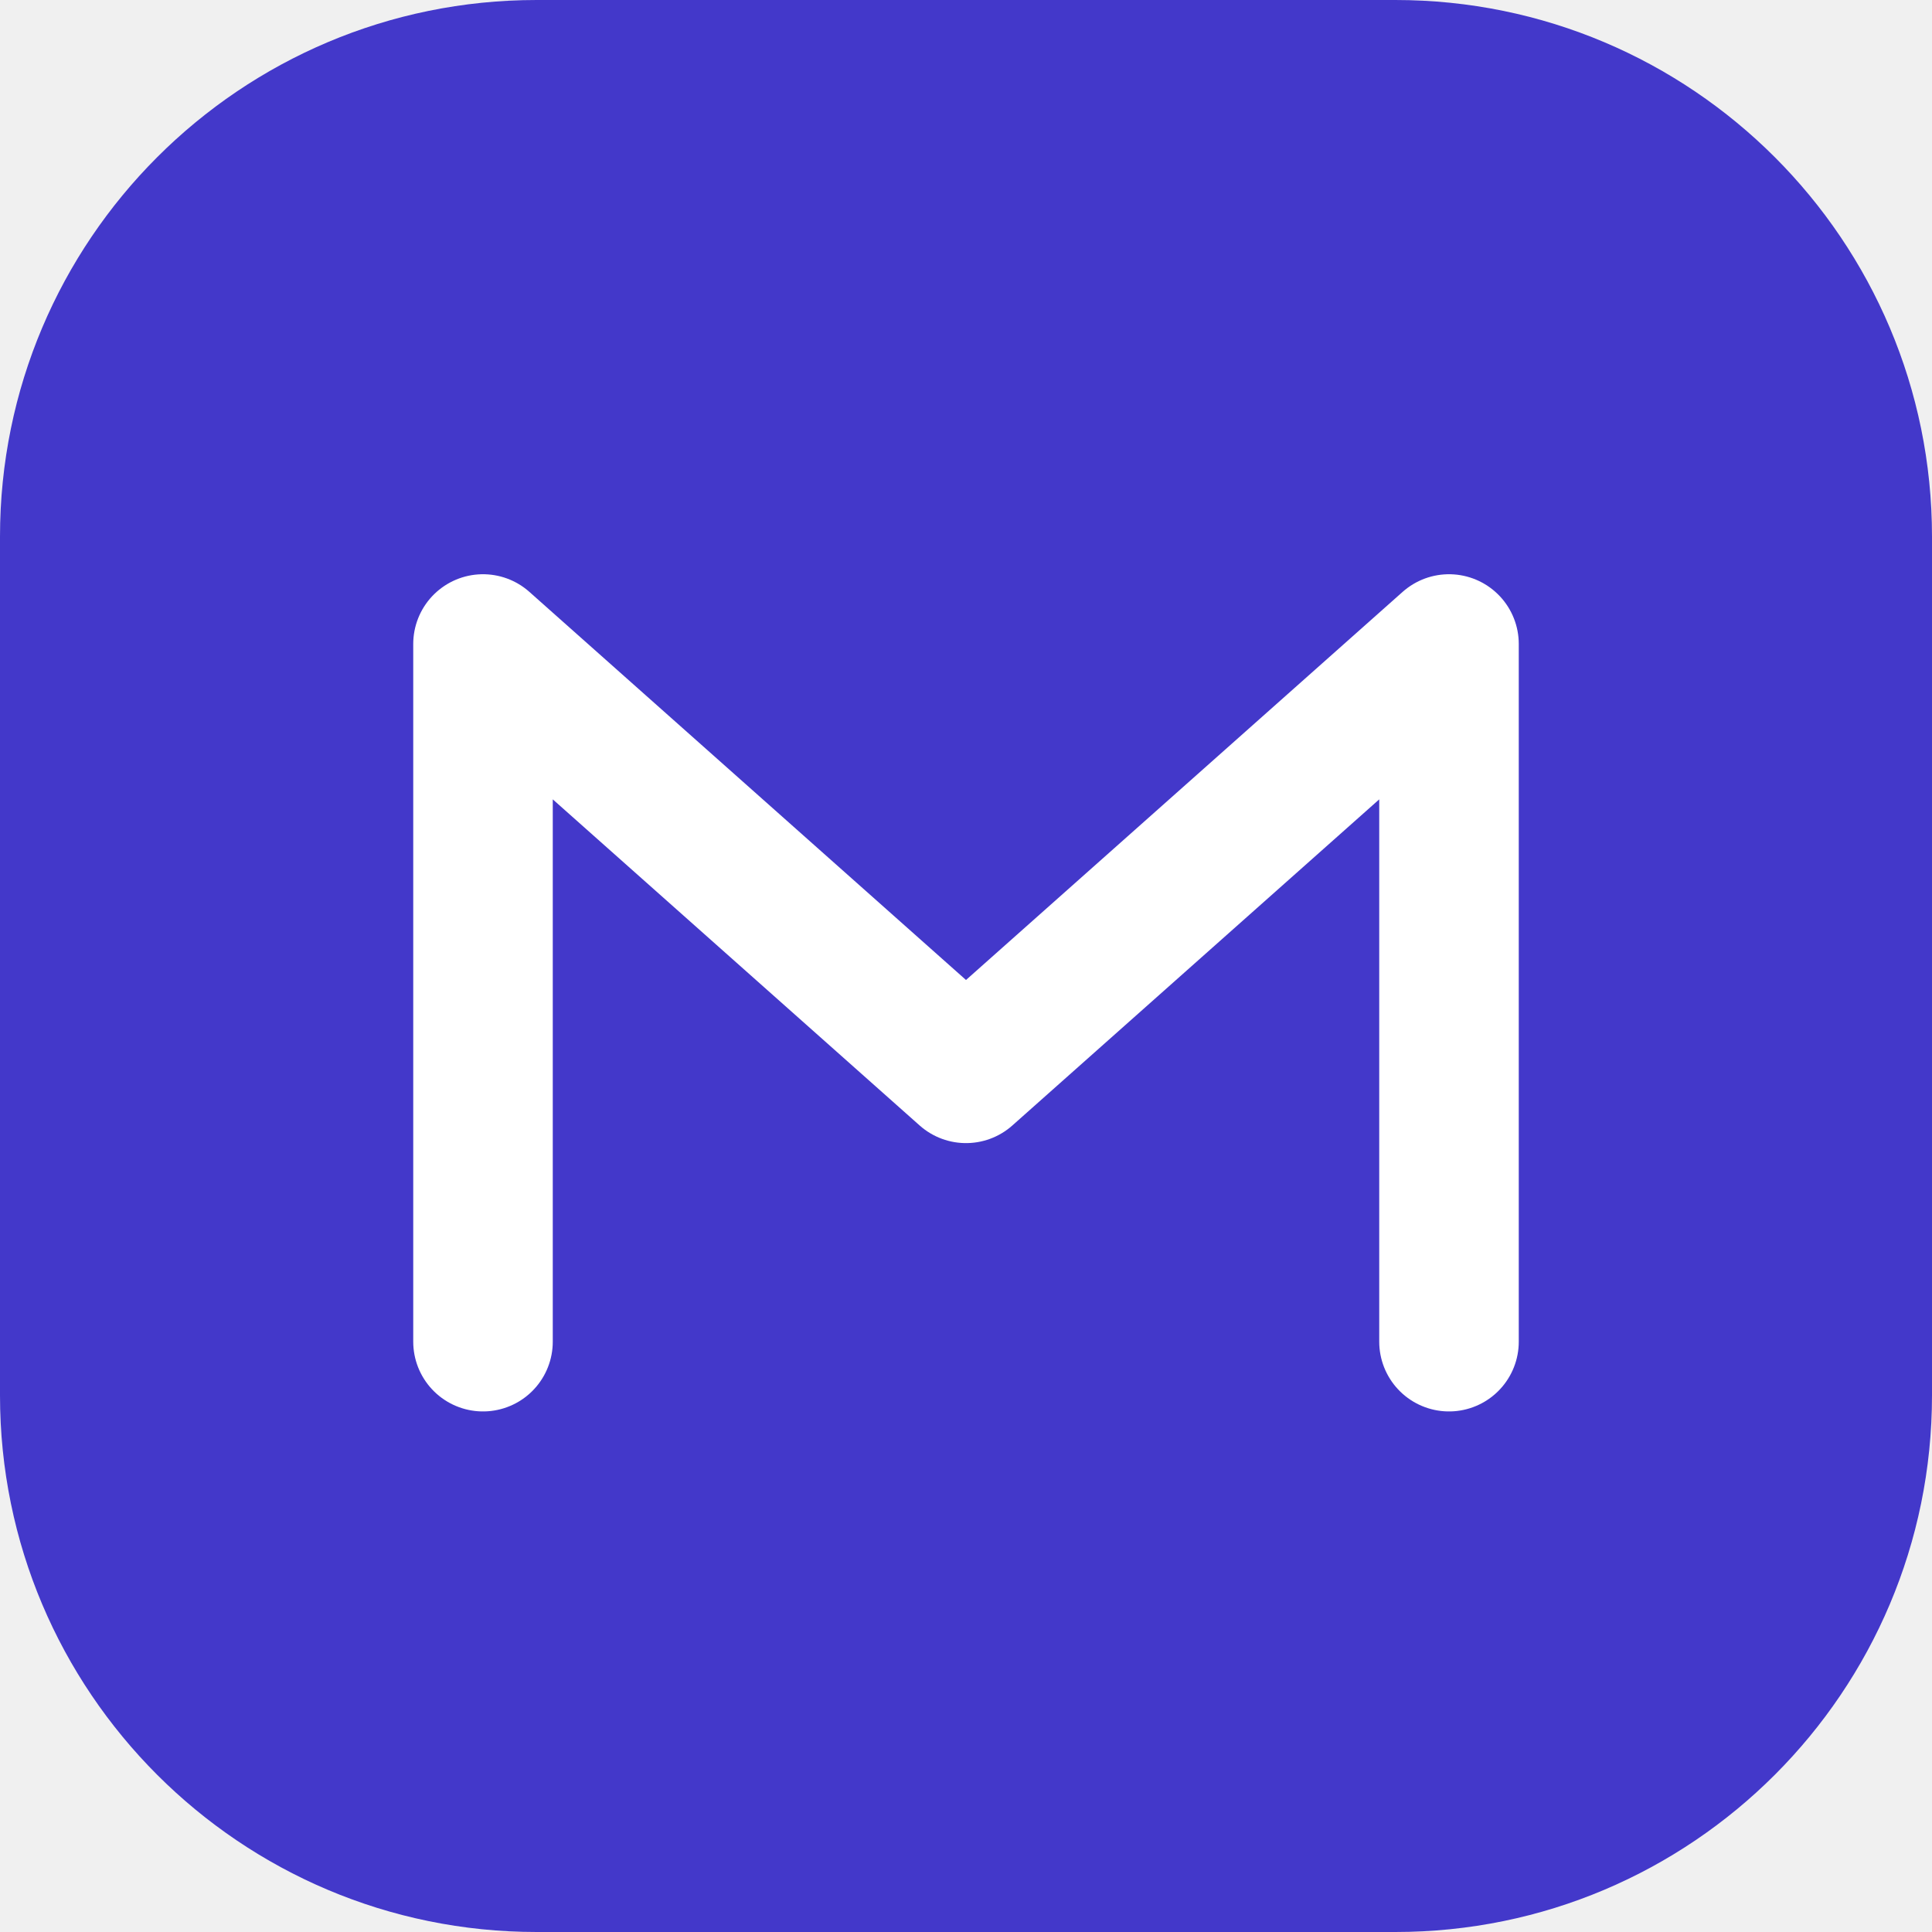
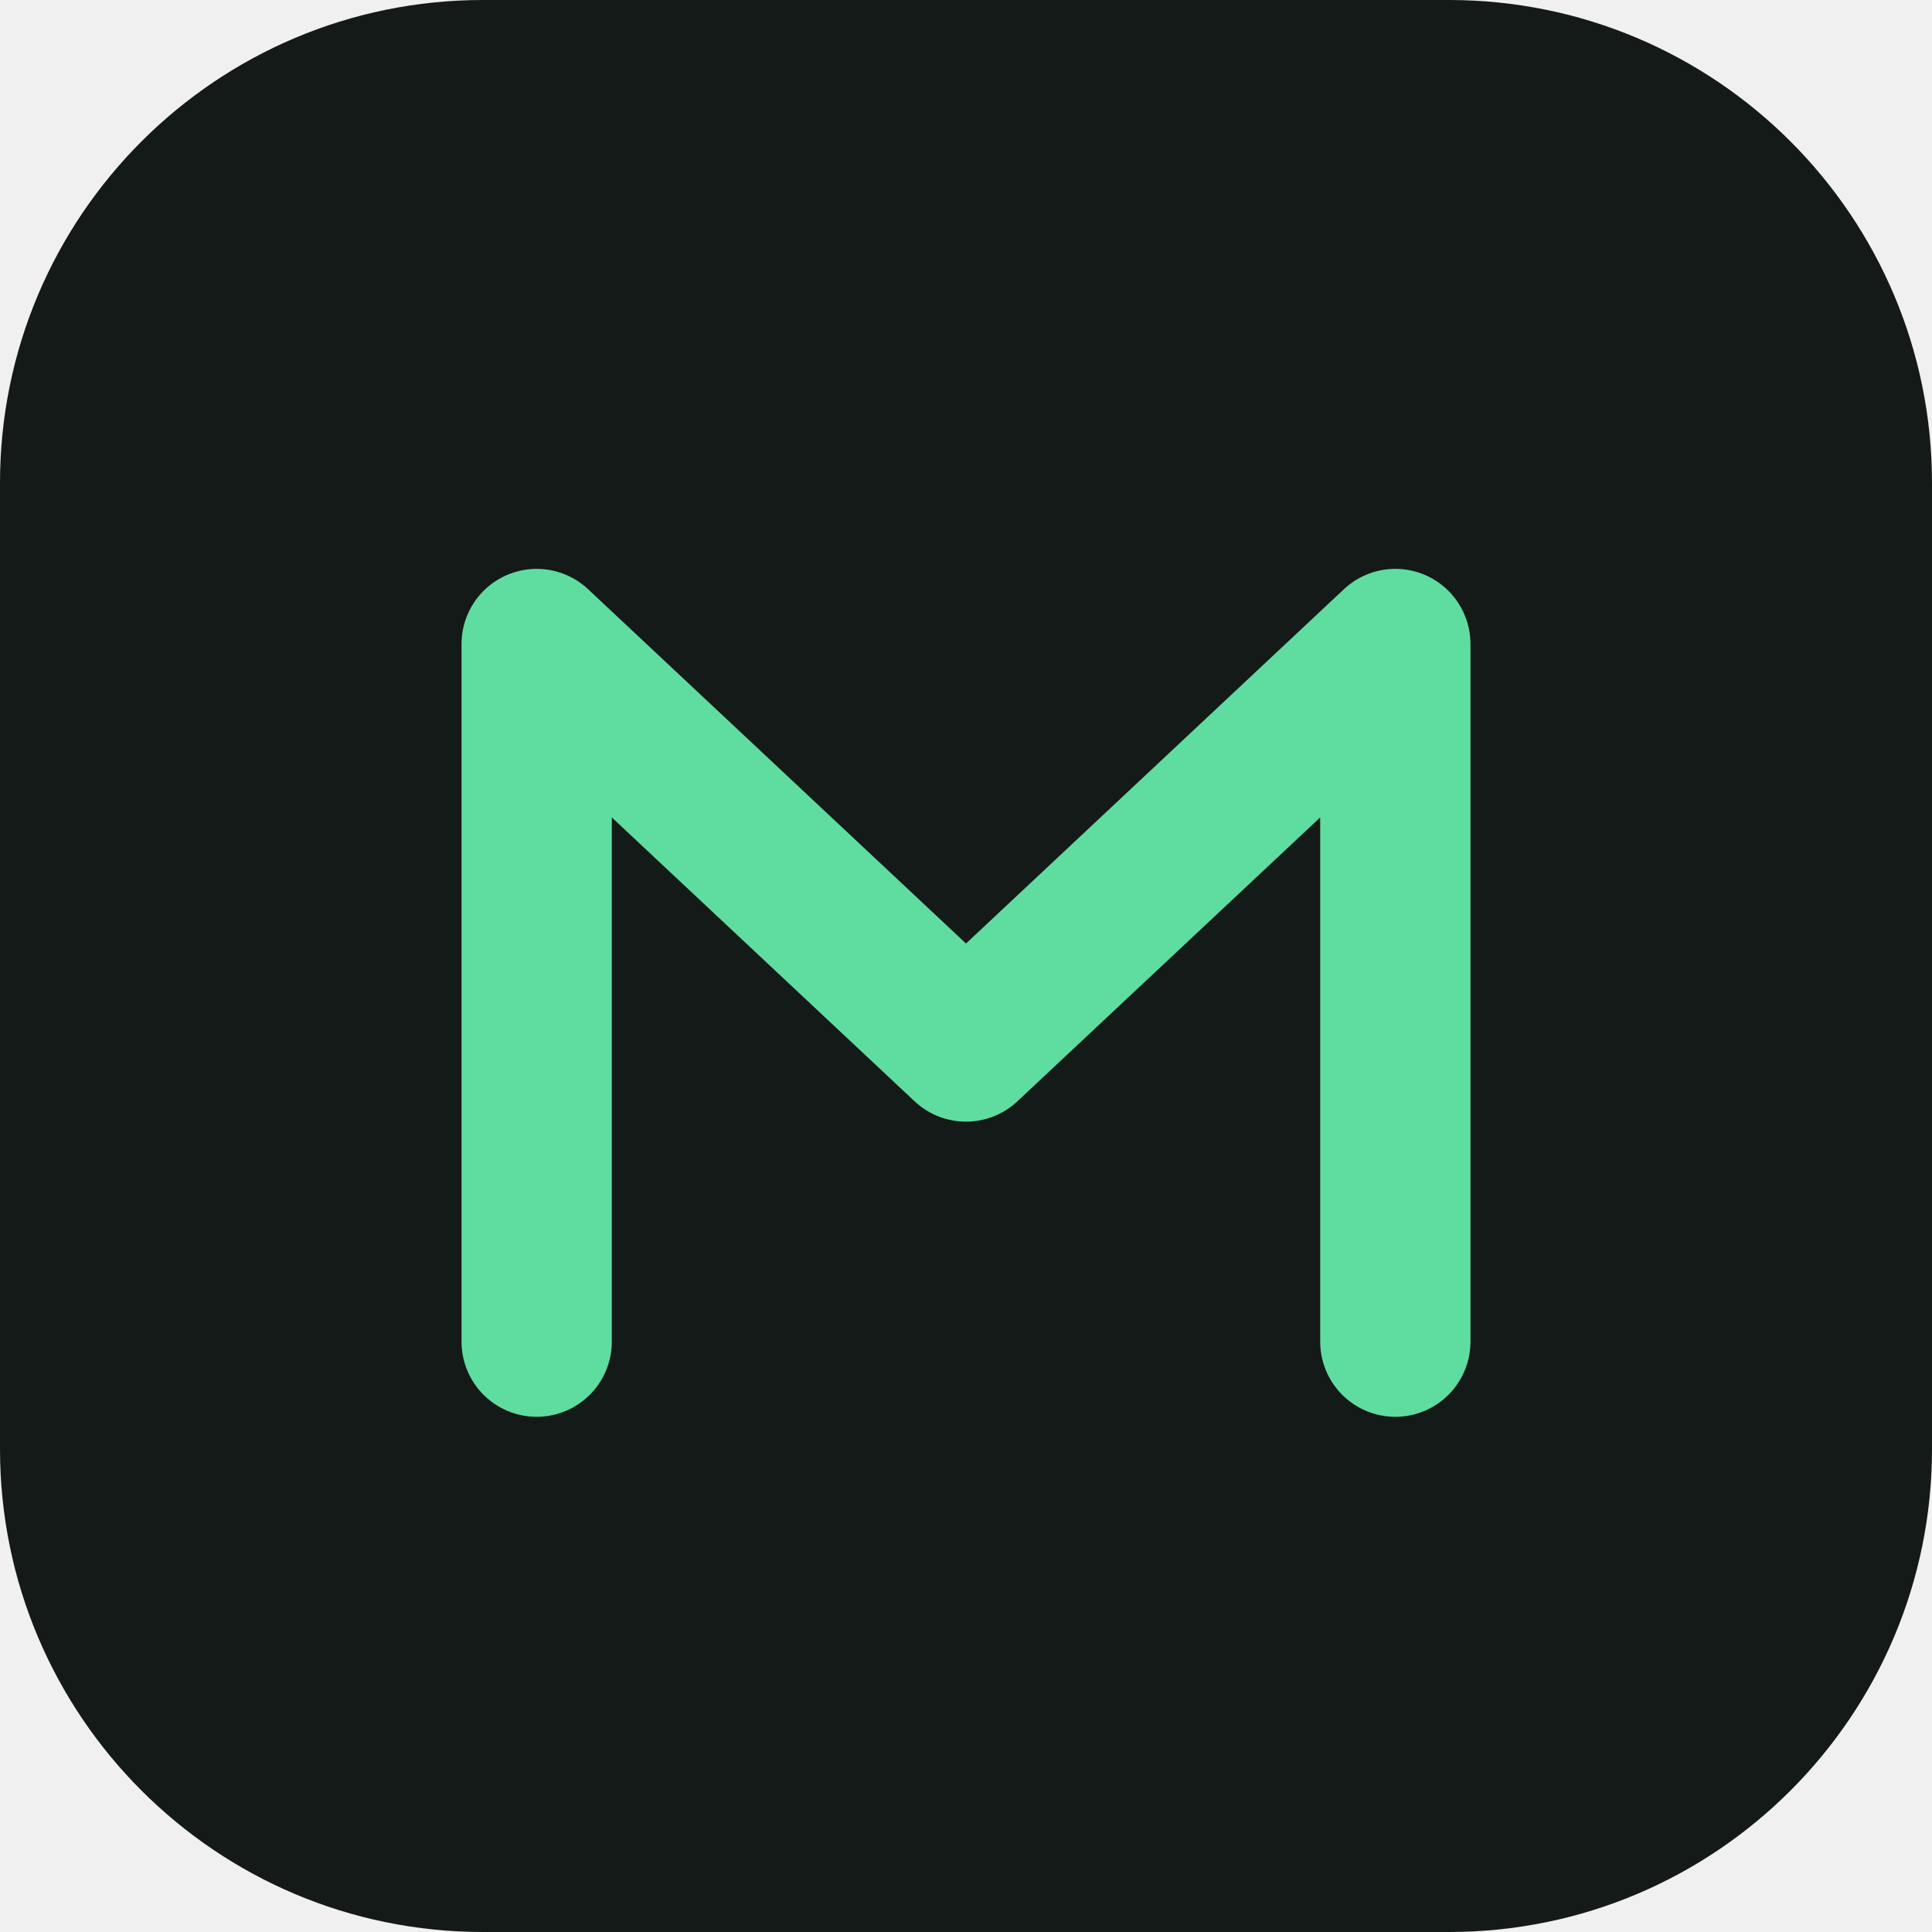
<svg xmlns="http://www.w3.org/2000/svg" width="36" height="36" viewBox="0 0 36 36">
-   <rect width="36" height="36" rx="10" fill="#4338CA" />
-   <path d="M9 25V12l9 8 9-8v13" fill="none" stroke="#FFFFFF" stroke-width="2.6" stroke-linecap="round" stroke-linejoin="round" />
+   <rect width="36" height="36" rx="9" fill="#141A17" />
+   <path d="M10 25V12l8 7.5 8-7.5v13" fill="none" stroke="#5FDDA0" stroke-width="2.8" stroke-linecap="round" stroke-linejoin="round" />
</svg>
